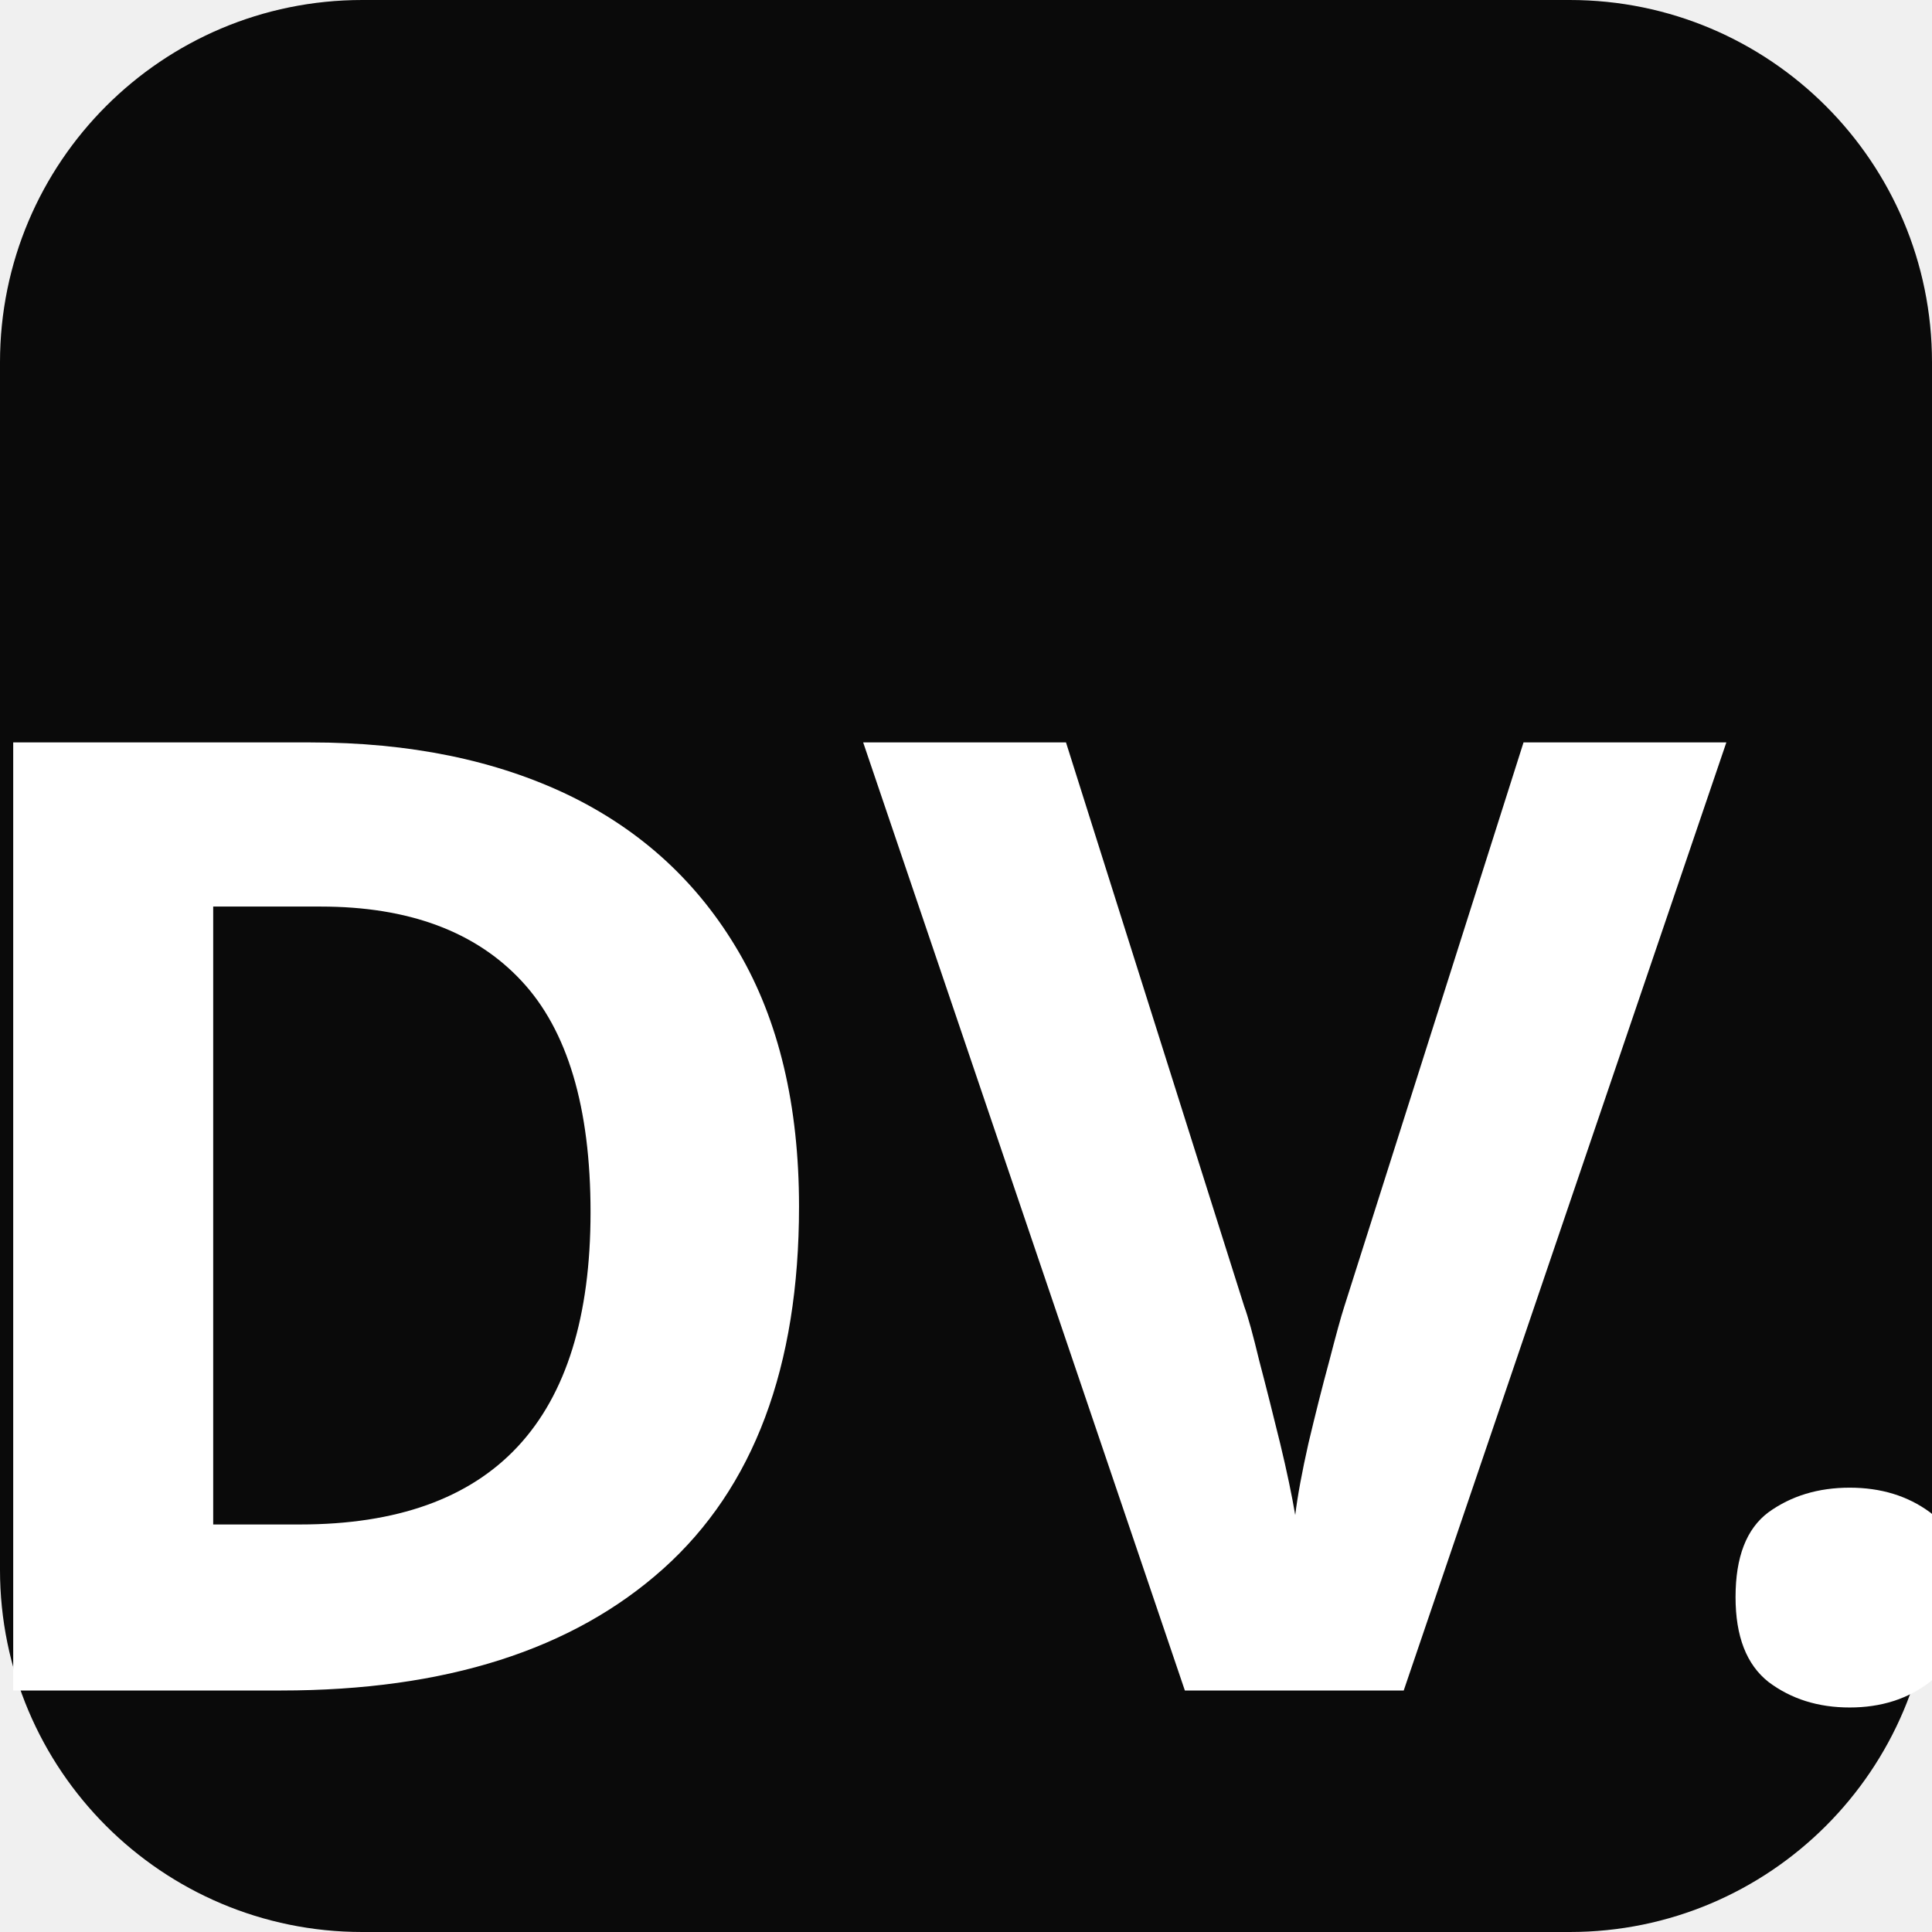
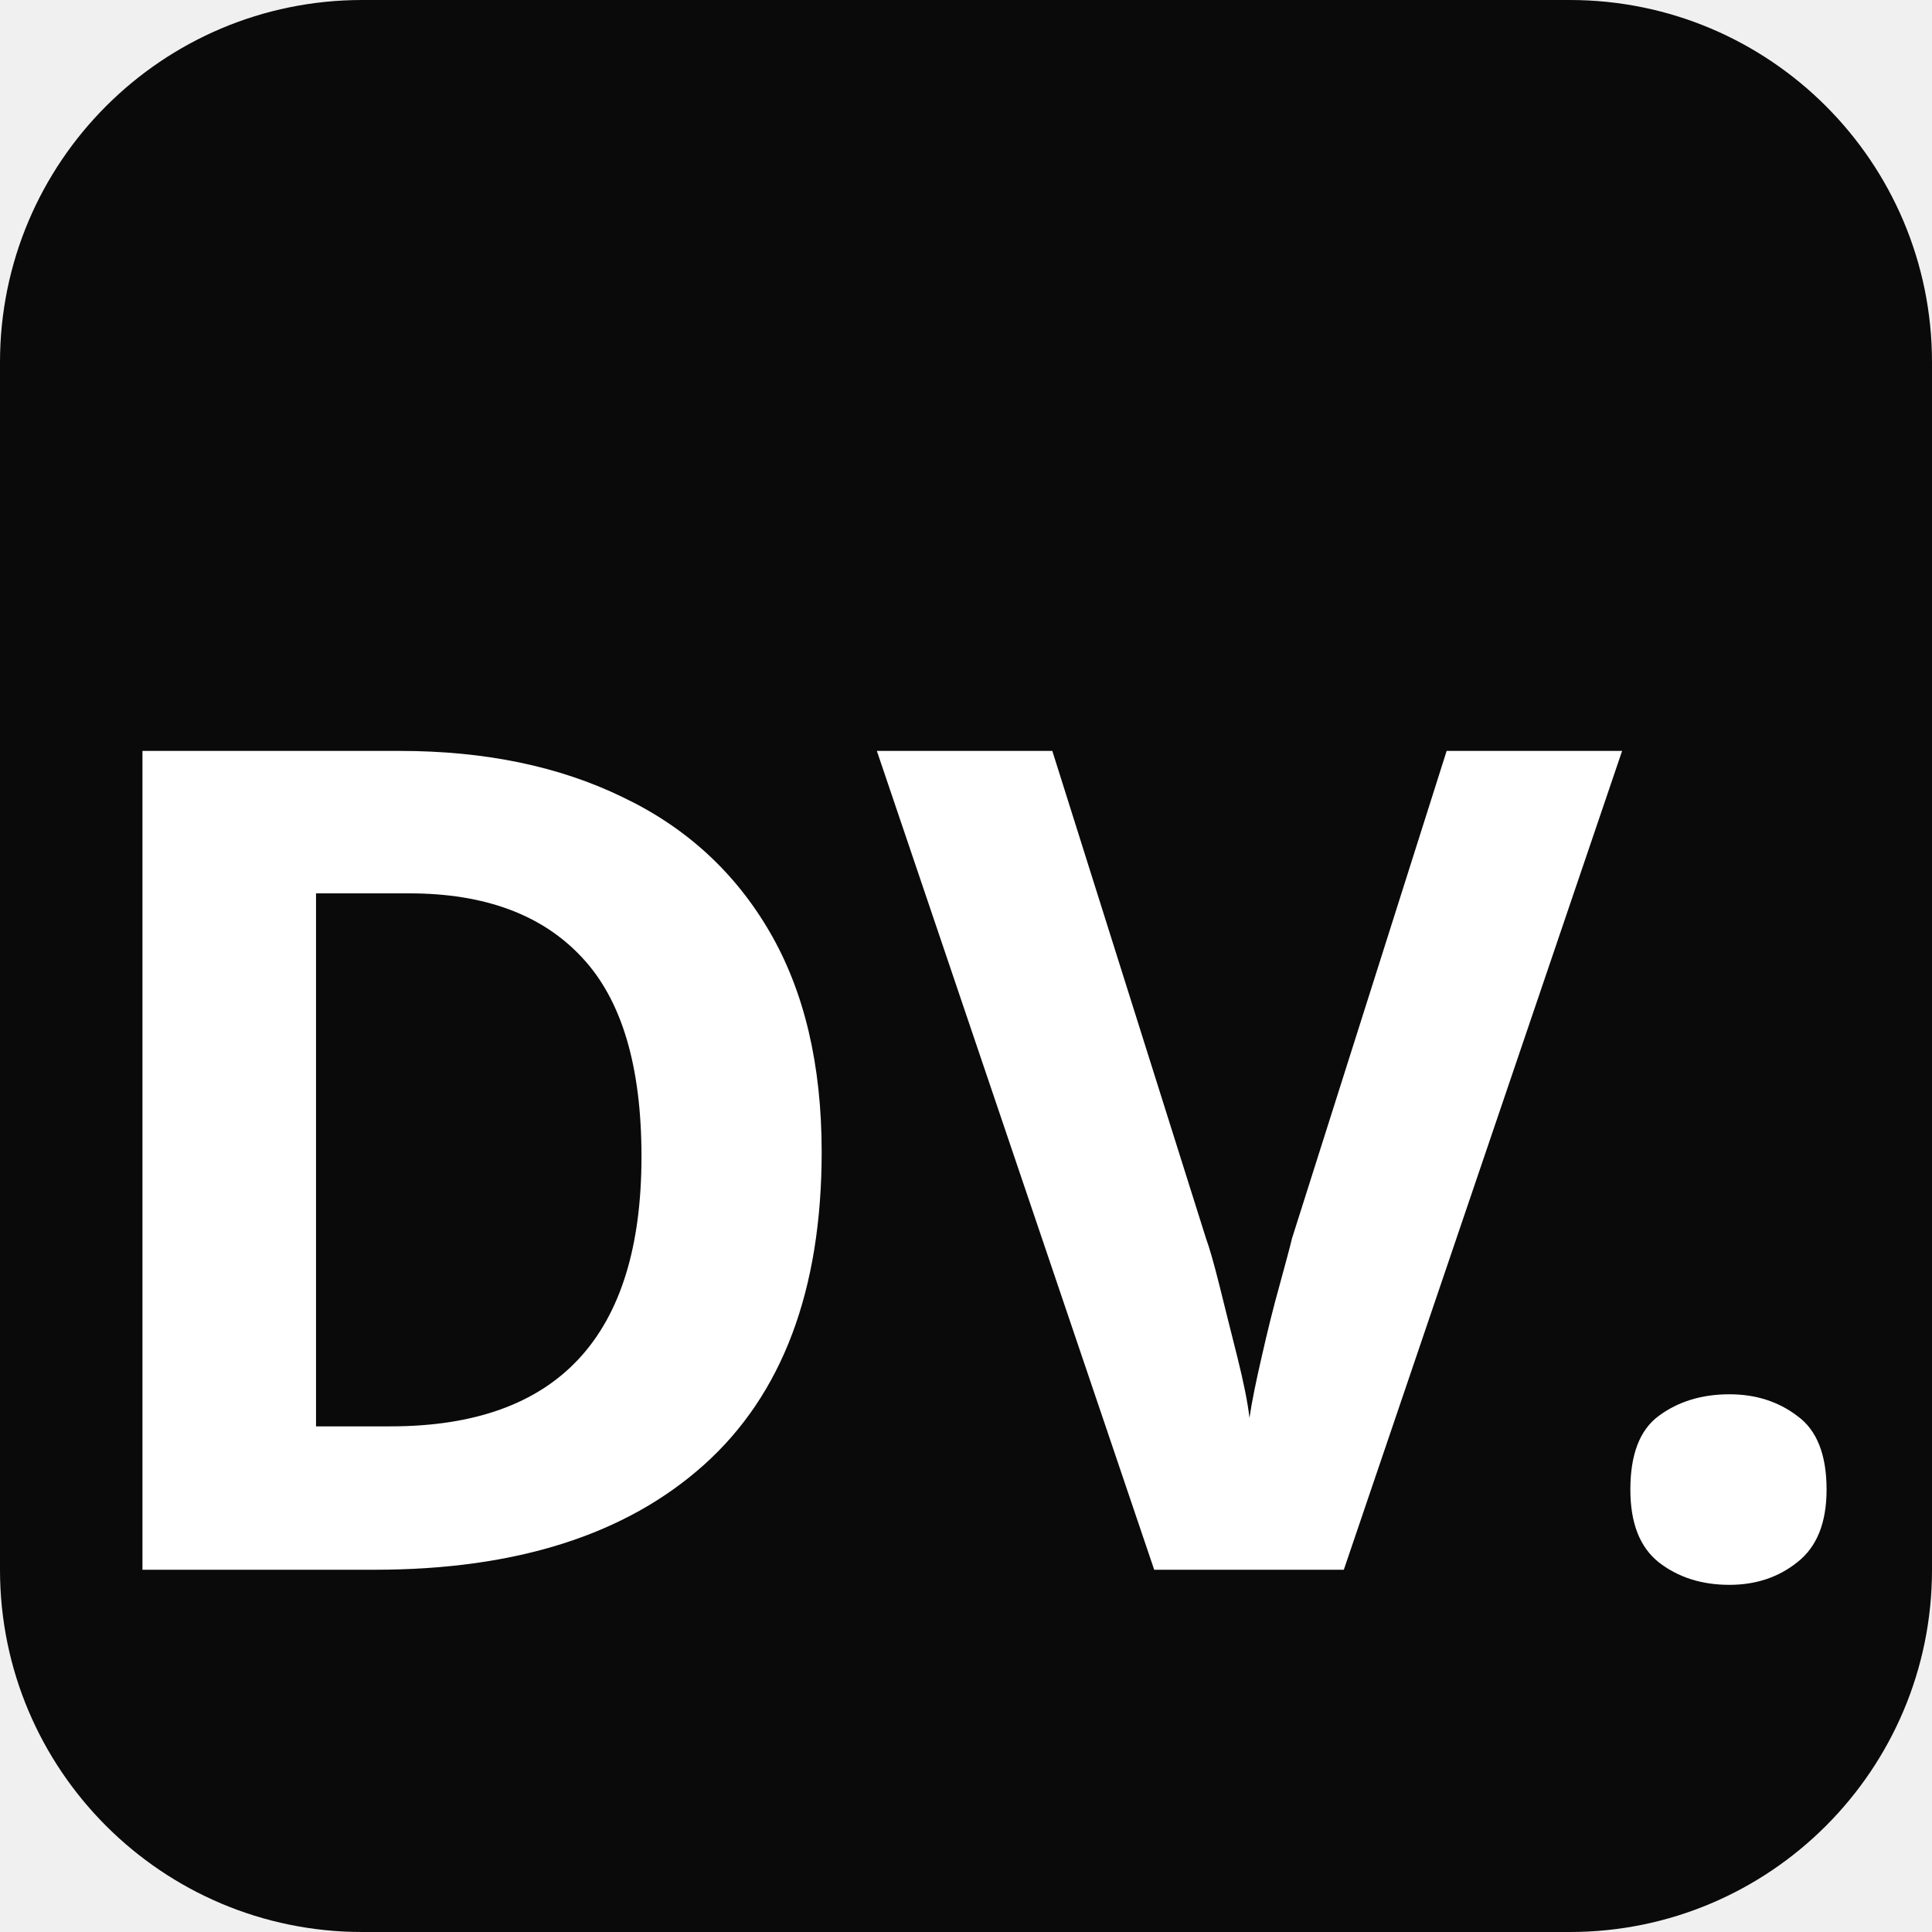
<svg xmlns="http://www.w3.org/2000/svg" viewBox="0 0 32 32">
  <rect width="32" height="32" rx="6" fill="#0a0a0a" />
-   <text x="16" y="28" text-anchor="middle" font-family="system-ui, sans-serif" font-weight="900" font-size="22" fill="white">DV.</text>
+   <text x="16" y="26" text-anchor="middle" font-family="system-ui, sans-serif" font-weight="900" font-size="19" fill="white">DV.</text>
</svg>
